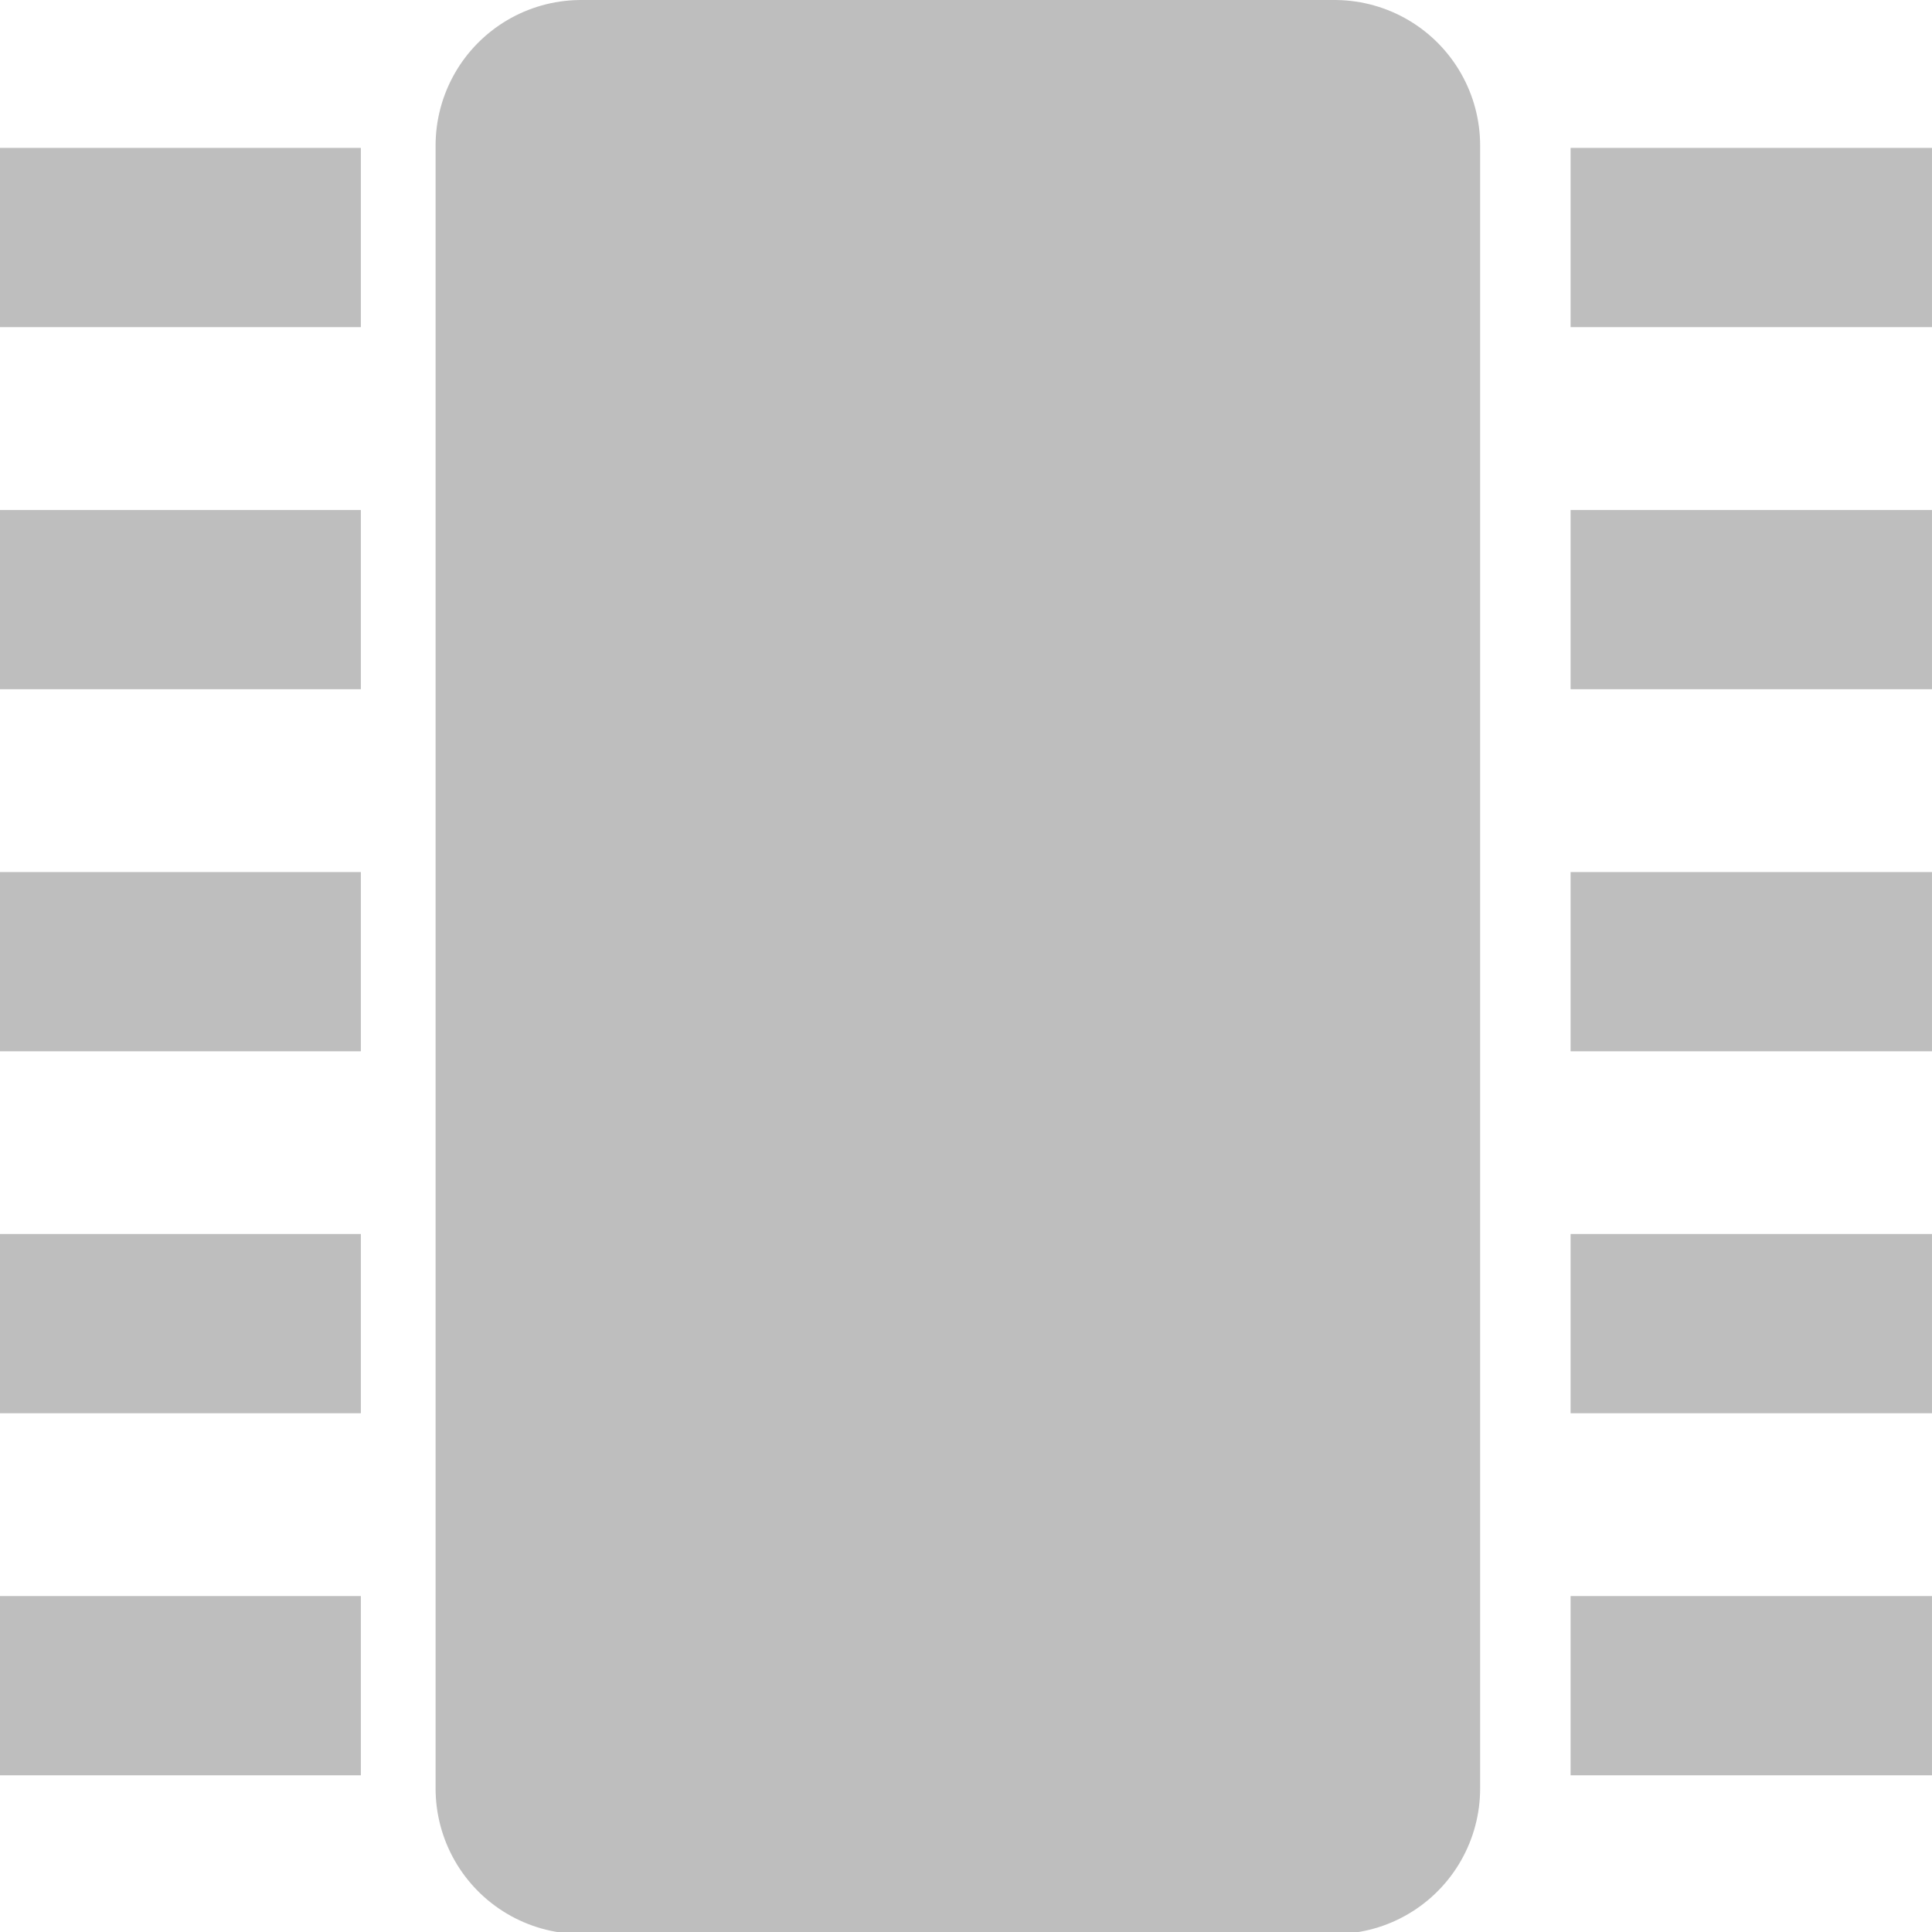
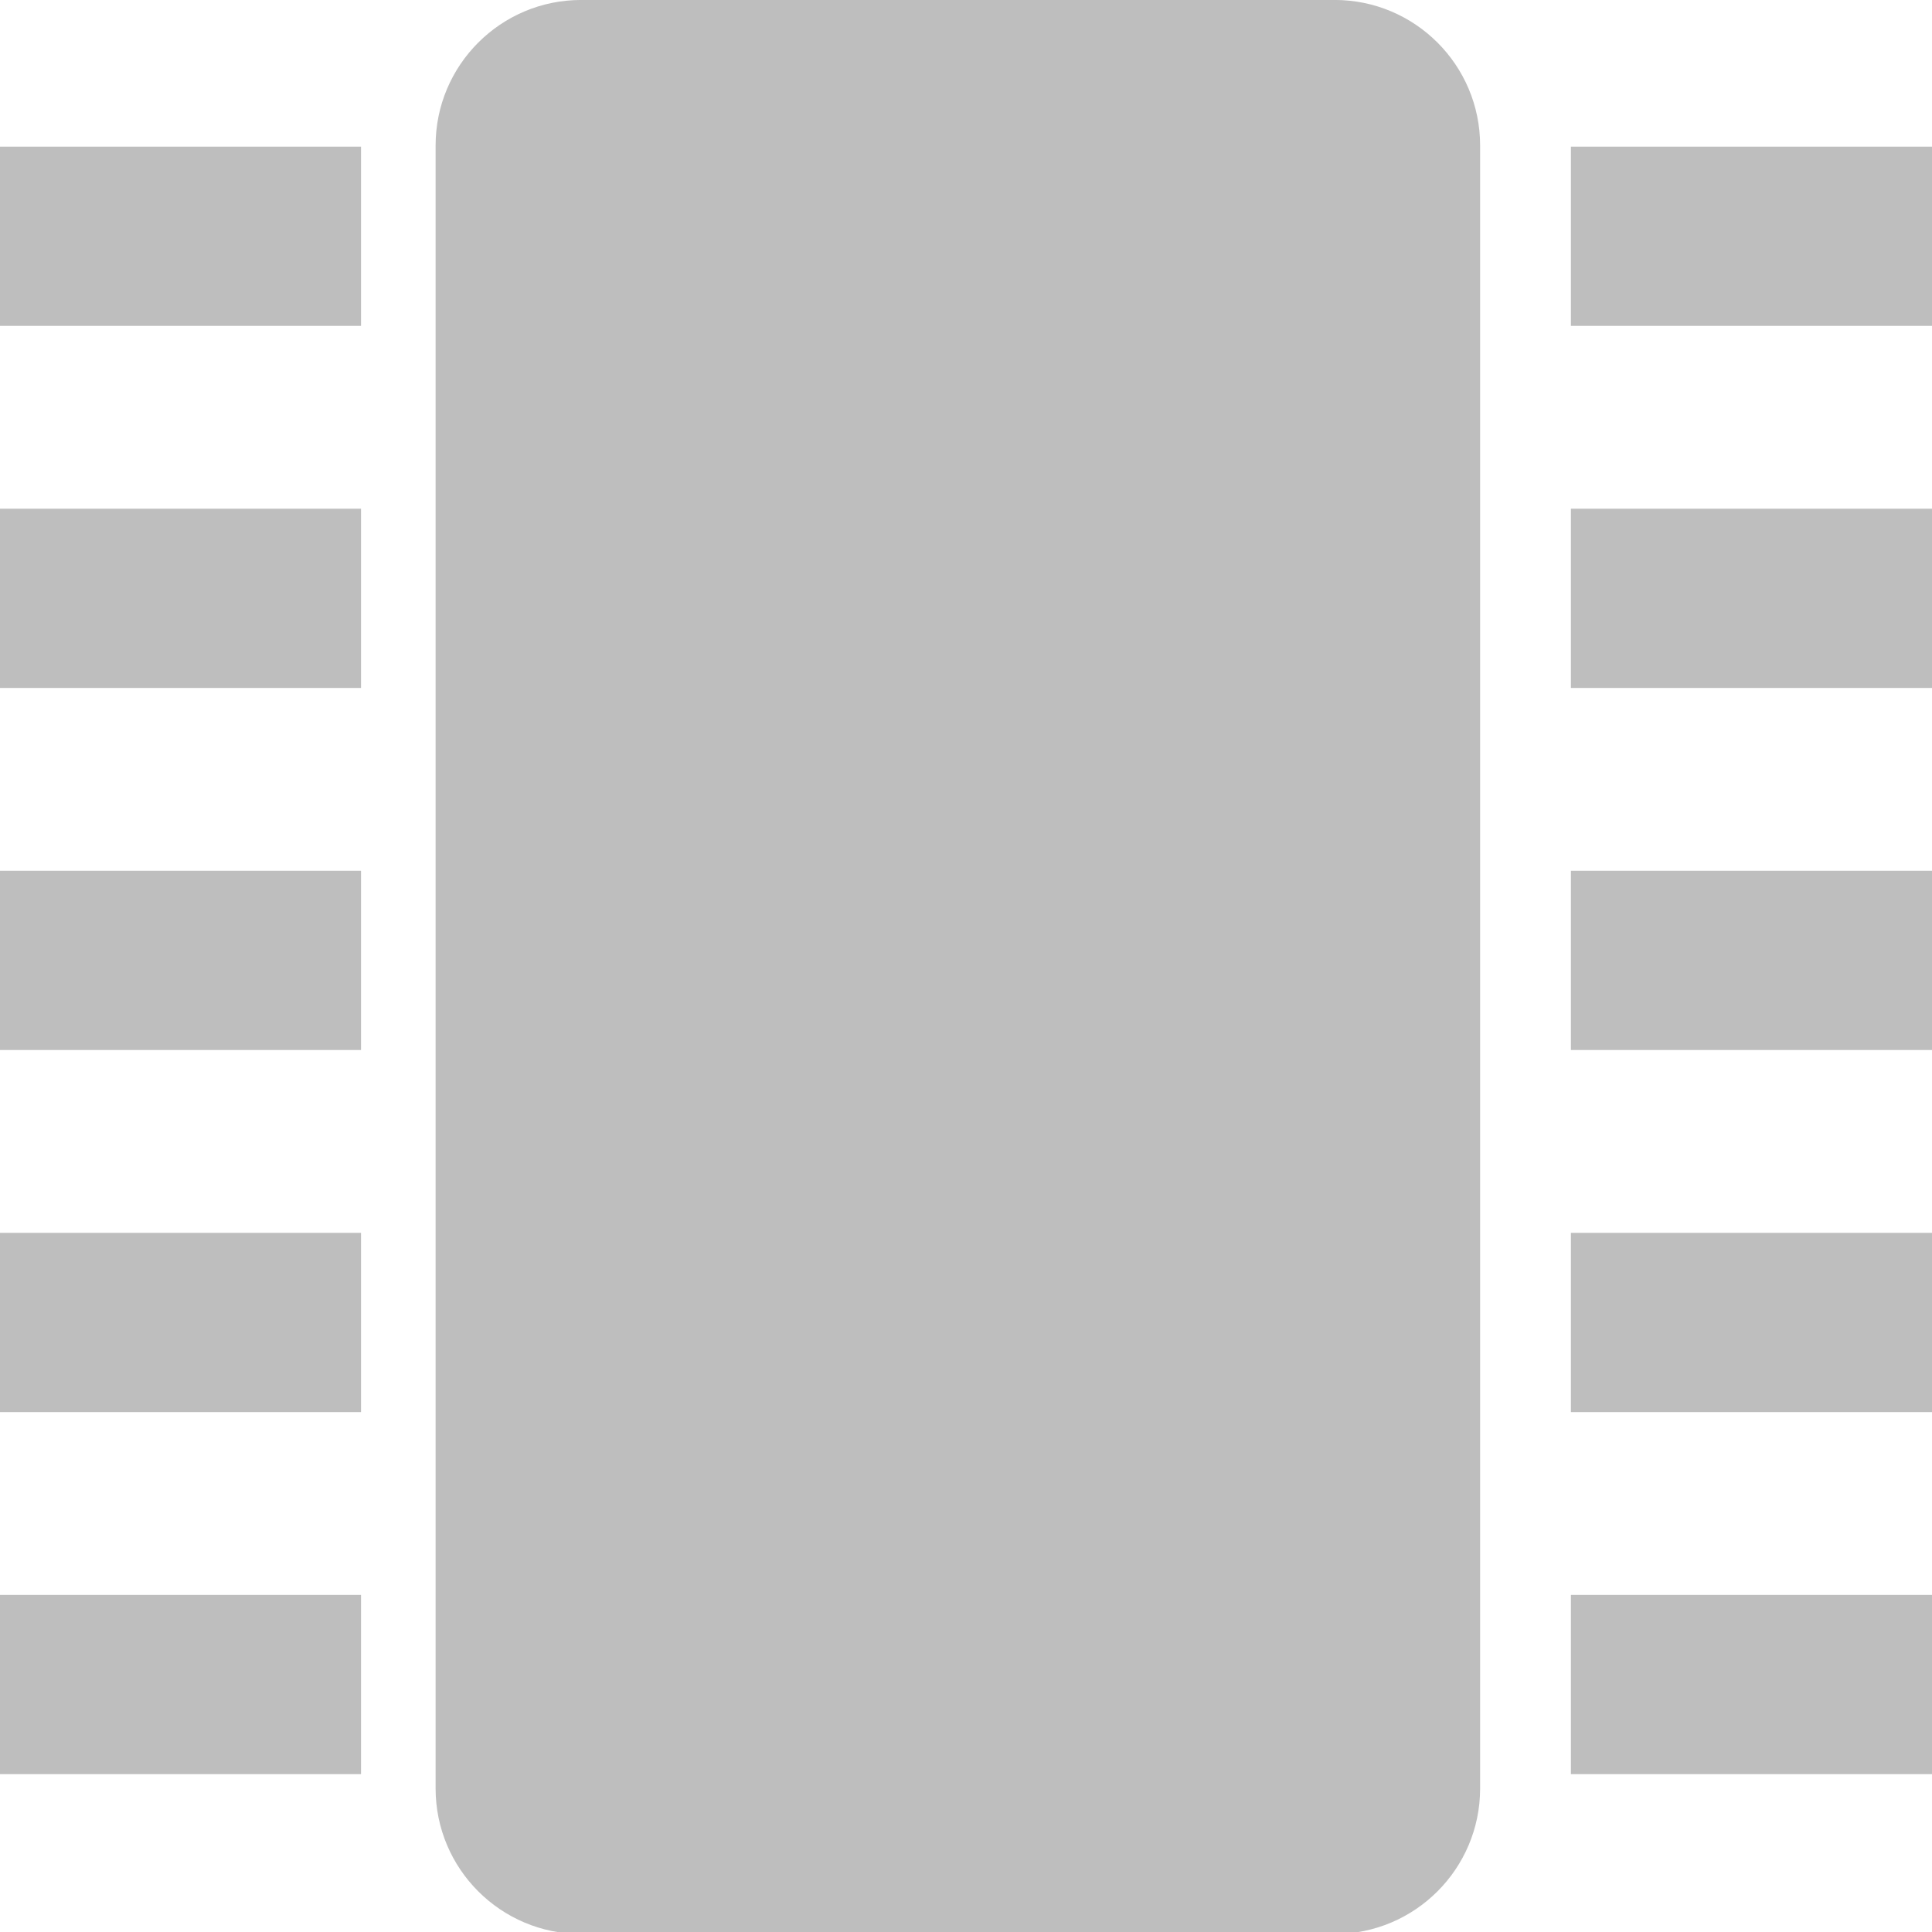
- <svg xmlns="http://www.w3.org/2000/svg" height="128" id="svg7384" version="1.1" width="128">
-   <defs id="defs7386" />
-   <g id="layer9" style="display:inline" transform="translate(359,-487)" />
-   <g id="layer10" transform="translate(359,-487)">
-     <rect style="fill:#bebebe;fill-opacity:1;fill-rule:evenodd;stroke:#bebebe;stroke-width:19.283;stroke-linecap:butt;stroke-linejoin:round;stroke-miterlimit:4;stroke-opacity:1;stroke-dasharray:none" id="rect3016" width="49.921" height="108.849" x="-320.5" y="496.642" />
-     <g id="g3100" transform="matrix(7.980914,0,0,7.916812,2505.762,-3368.861)">
-       <path style="font-size:xx-small;font-style:normal;font-variant:normal;font-weight:normal;font-stretch:normal;text-indent:0;text-align:start;text-decoration:none;line-height:normal;letter-spacing:normal;word-spacing:normal;text-transform:none;direction:ltr;block-progression:tb;writing-mode:lr-tb;text-anchor:start;baseline-shift:baseline;color:#000000;fill:#bebebe;fill-opacity:1;stroke:none;stroke-width:1;marker:none;visibility:visible;display:inline;overflow:visible;enable-background:new;font-family:sans-serif;-inkscape-font-specification:sans-serif" id="path3881-5" d="m -358.956,500.404 0,1.5 0.25,0 2.5,0 0.25,0 0,-1.5 -0.25,0 -2.5,0 -0.25,0 z" />
-       <path style="font-size:xx-small;font-style:normal;font-variant:normal;font-weight:normal;font-stretch:normal;text-indent:0;text-align:start;text-decoration:none;line-height:normal;letter-spacing:normal;word-spacing:normal;text-transform:none;direction:ltr;block-progression:tb;writing-mode:lr-tb;text-anchor:start;baseline-shift:baseline;color:#000000;fill:#bebebe;fill-opacity:1;stroke:none;stroke-width:1;marker:none;visibility:visible;display:inline;overflow:visible;enable-background:new;font-family:sans-serif;-inkscape-font-specification:sans-serif" id="path3881-5-53" d="m -358.956,497.374 0,1.5 0.25,0 2.5,0 0.25,0 0,-1.5 -0.25,0 -2.5,0 -0.25,0 z" />
-       <path style="font-size:xx-small;font-style:normal;font-variant:normal;font-weight:normal;font-stretch:normal;text-indent:0;text-align:start;text-decoration:none;line-height:normal;letter-spacing:normal;word-spacing:normal;text-transform:none;direction:ltr;block-progression:tb;writing-mode:lr-tb;text-anchor:start;baseline-shift:baseline;color:#000000;fill:#bebebe;fill-opacity:1;stroke:none;stroke-width:1;marker:none;visibility:visible;display:inline;overflow:visible;enable-background:new;font-family:sans-serif;-inkscape-font-specification:sans-serif" id="path3881-5-6" d="m -358.956,494.345 0,1.5 0.25,0 2.5,0 0.25,0 0,-1.5 -0.25,0 -2.5,0 -0.25,0 z" />
-       <path style="font-size:xx-small;font-style:normal;font-variant:normal;font-weight:normal;font-stretch:normal;text-indent:0;text-align:start;text-decoration:none;line-height:normal;letter-spacing:normal;word-spacing:normal;text-transform:none;direction:ltr;block-progression:tb;writing-mode:lr-tb;text-anchor:start;baseline-shift:baseline;color:#000000;fill:#bebebe;fill-opacity:1;stroke:none;stroke-width:1;marker:none;visibility:visible;display:inline;overflow:visible;enable-background:new;font-family:sans-serif;-inkscape-font-specification:sans-serif" id="path3881-5-3" d="m -358.956,491.315 0,1.5 0.25,0 2.5,0 0.25,0 0,-1.5 -0.25,0 -2.5,0 -0.25,0 z" />
-       <path style="font-size:xx-small;font-style:normal;font-variant:normal;font-weight:normal;font-stretch:normal;text-indent:0;text-align:start;text-decoration:none;line-height:normal;letter-spacing:normal;word-spacing:normal;text-transform:none;direction:ltr;block-progression:tb;writing-mode:lr-tb;text-anchor:start;baseline-shift:baseline;color:#000000;fill:#bebebe;fill-opacity:1;stroke:none;stroke-width:1;marker:none;visibility:visible;display:inline;overflow:visible;enable-background:new;font-family:sans-serif;-inkscape-font-specification:sans-serif" id="path3881-5-7" d="m -358.956,488.285 0,1.5 0.25,0 2.5,0 0.25,0 0,-1.5 -0.25,0 -2.5,0 -0.25,0 z" />
-     </g>
-     <g transform="matrix(7.980914,0,0,7.916812,2609.853,-3368.861)" id="g3100-8">
-       <path style="font-size:xx-small;font-style:normal;font-variant:normal;font-weight:normal;font-stretch:normal;text-indent:0;text-align:start;text-decoration:none;line-height:normal;letter-spacing:normal;word-spacing:normal;text-transform:none;direction:ltr;block-progression:tb;writing-mode:lr-tb;text-anchor:start;baseline-shift:baseline;color:#000000;fill:#bebebe;fill-opacity:1;stroke:none;stroke-width:1;marker:none;visibility:visible;display:inline;overflow:visible;enable-background:new;font-family:sans-serif;-inkscape-font-specification:sans-serif" id="path3881-5-35" d="m -358.956,500.404 0,1.5 0.25,0 2.5,0 0.25,0 0,-1.5 -0.25,0 -2.5,0 -0.25,0 z" />
-       <path style="font-size:xx-small;font-style:normal;font-variant:normal;font-weight:normal;font-stretch:normal;text-indent:0;text-align:start;text-decoration:none;line-height:normal;letter-spacing:normal;word-spacing:normal;text-transform:none;direction:ltr;block-progression:tb;writing-mode:lr-tb;text-anchor:start;baseline-shift:baseline;color:#000000;fill:#bebebe;fill-opacity:1;stroke:none;stroke-width:1;marker:none;visibility:visible;display:inline;overflow:visible;enable-background:new;font-family:sans-serif;-inkscape-font-specification:sans-serif" id="path3881-5-53-3" d="m -358.956,497.374 0,1.5 0.25,0 2.5,0 0.25,0 0,-1.5 -0.25,0 -2.5,0 -0.25,0 z" />
-       <path style="font-size:xx-small;font-style:normal;font-variant:normal;font-weight:normal;font-stretch:normal;text-indent:0;text-align:start;text-decoration:none;line-height:normal;letter-spacing:normal;word-spacing:normal;text-transform:none;direction:ltr;block-progression:tb;writing-mode:lr-tb;text-anchor:start;baseline-shift:baseline;color:#000000;fill:#bebebe;fill-opacity:1;stroke:none;stroke-width:1;marker:none;visibility:visible;display:inline;overflow:visible;enable-background:new;font-family:sans-serif;-inkscape-font-specification:sans-serif" id="path3881-5-6-9" d="m -358.956,494.345 0,1.5 0.25,0 2.5,0 0.25,0 0,-1.5 -0.25,0 -2.5,0 -0.25,0 z" />
-       <path style="font-size:xx-small;font-style:normal;font-variant:normal;font-weight:normal;font-stretch:normal;text-indent:0;text-align:start;text-decoration:none;line-height:normal;letter-spacing:normal;word-spacing:normal;text-transform:none;direction:ltr;block-progression:tb;writing-mode:lr-tb;text-anchor:start;baseline-shift:baseline;color:#000000;fill:#bebebe;fill-opacity:1;stroke:none;stroke-width:1;marker:none;visibility:visible;display:inline;overflow:visible;enable-background:new;font-family:sans-serif;-inkscape-font-specification:sans-serif" id="path3881-5-3-2" d="m -358.956,491.315 0,1.5 0.25,0 2.5,0 0.25,0 0,-1.5 -0.25,0 -2.5,0 -0.25,0 z" />
-       <path style="font-size:xx-small;font-style:normal;font-variant:normal;font-weight:normal;font-stretch:normal;text-indent:0;text-align:start;text-decoration:none;line-height:normal;letter-spacing:normal;word-spacing:normal;text-transform:none;direction:ltr;block-progression:tb;writing-mode:lr-tb;text-anchor:start;baseline-shift:baseline;color:#000000;fill:#bebebe;fill-opacity:1;stroke:none;stroke-width:1;marker:none;visibility:visible;display:inline;overflow:visible;enable-background:new;font-family:sans-serif;-inkscape-font-specification:sans-serif" id="path3881-5-7-7" d="m -358.956,488.285 0,1.5 0.25,0 2.5,0 0.25,0 0,-1.5 -0.25,0 -2.5,0 -0.25,0 z" />
-     </g>
+ <svg xmlns="http://www.w3.org/2000/svg" width="128" height="128">
+   <g fill="#bebebe" fill-rule="evenodd" color="#000">
+     <path d="M38.5 9.64h49.921v108.85H38.5z" style="font-feature-settings:normal;font-variant-alternates:normal;font-variant-caps:normal;font-variant-east-asian:normal;font-variant-ligatures:normal;font-variant-numeric:normal;font-variant-position:normal;font-variation-settings:normal;inline-size:0;isolation:auto;mix-blend-mode:normal;shape-margin:0;shape-padding:0;text-decoration-color:#000;text-decoration-line:none;text-decoration-style:solid;text-indent:0;text-orientation:mixed;text-transform:none;white-space:normal" />
+     <path d="M38.5-.002a9.643 9.643 0 0 0-9.64 9.643v108.85a9.643 9.643 0 0 0 9.64 9.64h49.922a9.643 9.643 0 0 0 9.64-9.64V9.64a9.643 9.643 0 0 0-9.64-9.643zm9.64 19.283h30.64v89.566H48.14z" style="font-feature-settings:normal;font-variant-alternates:normal;font-variant-caps:normal;font-variant-east-asian:normal;font-variant-ligatures:normal;font-variant-numeric:normal;font-variant-position:normal;font-variation-settings:normal;inline-size:0;isolation:auto;mix-blend-mode:normal;shape-margin:0;shape-padding:0;text-decoration-color:#000;text-decoration-line:none;text-decoration-style:solid;text-indent:0;text-orientation:mixed;text-transform:none;white-space:normal" />
  </g>
-   <g id="layer11" transform="translate(359,-487)" />
-   <g id="layer13" transform="translate(359,-487)" />
-   <g id="layer14" transform="translate(359,-487)" />
-   <g id="layer15" style="display:inline" transform="translate(359,-487)" />
-   <g id="g71291" style="display:inline" transform="translate(359,-487)" />
-   <g id="g4953" style="display:inline" transform="translate(359,-487)" />
-   <g id="layer12" style="display:inline" transform="translate(359,-487)" />
+   <g color="#000" fill="#bebebe">
+     <path transform="matrix(7.9809 0 0 7.9168 2864.8 -3855.9)" d="M-358.96 500.4v1.5h3v-1.5zm0-3.03v1.5h3v-1.5zm0-3.03v1.5h3v-1.5zm0-3.03v1.5h3v-1.5zm0-3.03v1.5h3v-1.5z" style="font-feature-settings:normal;font-variant-alternates:normal;font-variant-caps:normal;font-variant-east-asian:normal;font-variant-ligatures:normal;font-variant-numeric:normal;font-variant-position:normal;font-variation-settings:normal;inline-size:0;isolation:auto;mix-blend-mode:normal;shape-margin:0;shape-padding:0;text-decoration-color:#000;text-decoration-line:none;text-decoration-style:solid;text-indent:0;text-orientation:mixed;text-transform:none;white-space:normal" />
+     <path transform="matrix(7.9809 0 0 7.9168 2968.9 -3855.9)" d="M-358.96 500.4v1.5h3v-1.5zm0-3.03v1.5h3v-1.5zm0-3.03v1.5h3v-1.5zm0-3.03v1.5h3v-1.5zm0-3.03v1.5h3v-1.5z" style="font-feature-settings:normal;font-variant-alternates:normal;font-variant-caps:normal;font-variant-east-asian:normal;font-variant-ligatures:normal;font-variant-numeric:normal;font-variant-position:normal;font-variation-settings:normal;inline-size:0;isolation:auto;mix-blend-mode:normal;shape-margin:0;shape-padding:0;text-decoration-color:#000;text-decoration-line:none;text-decoration-style:solid;text-indent:0;text-orientation:mixed;text-transform:none;white-space:normal" />
+   </g>
</svg>
